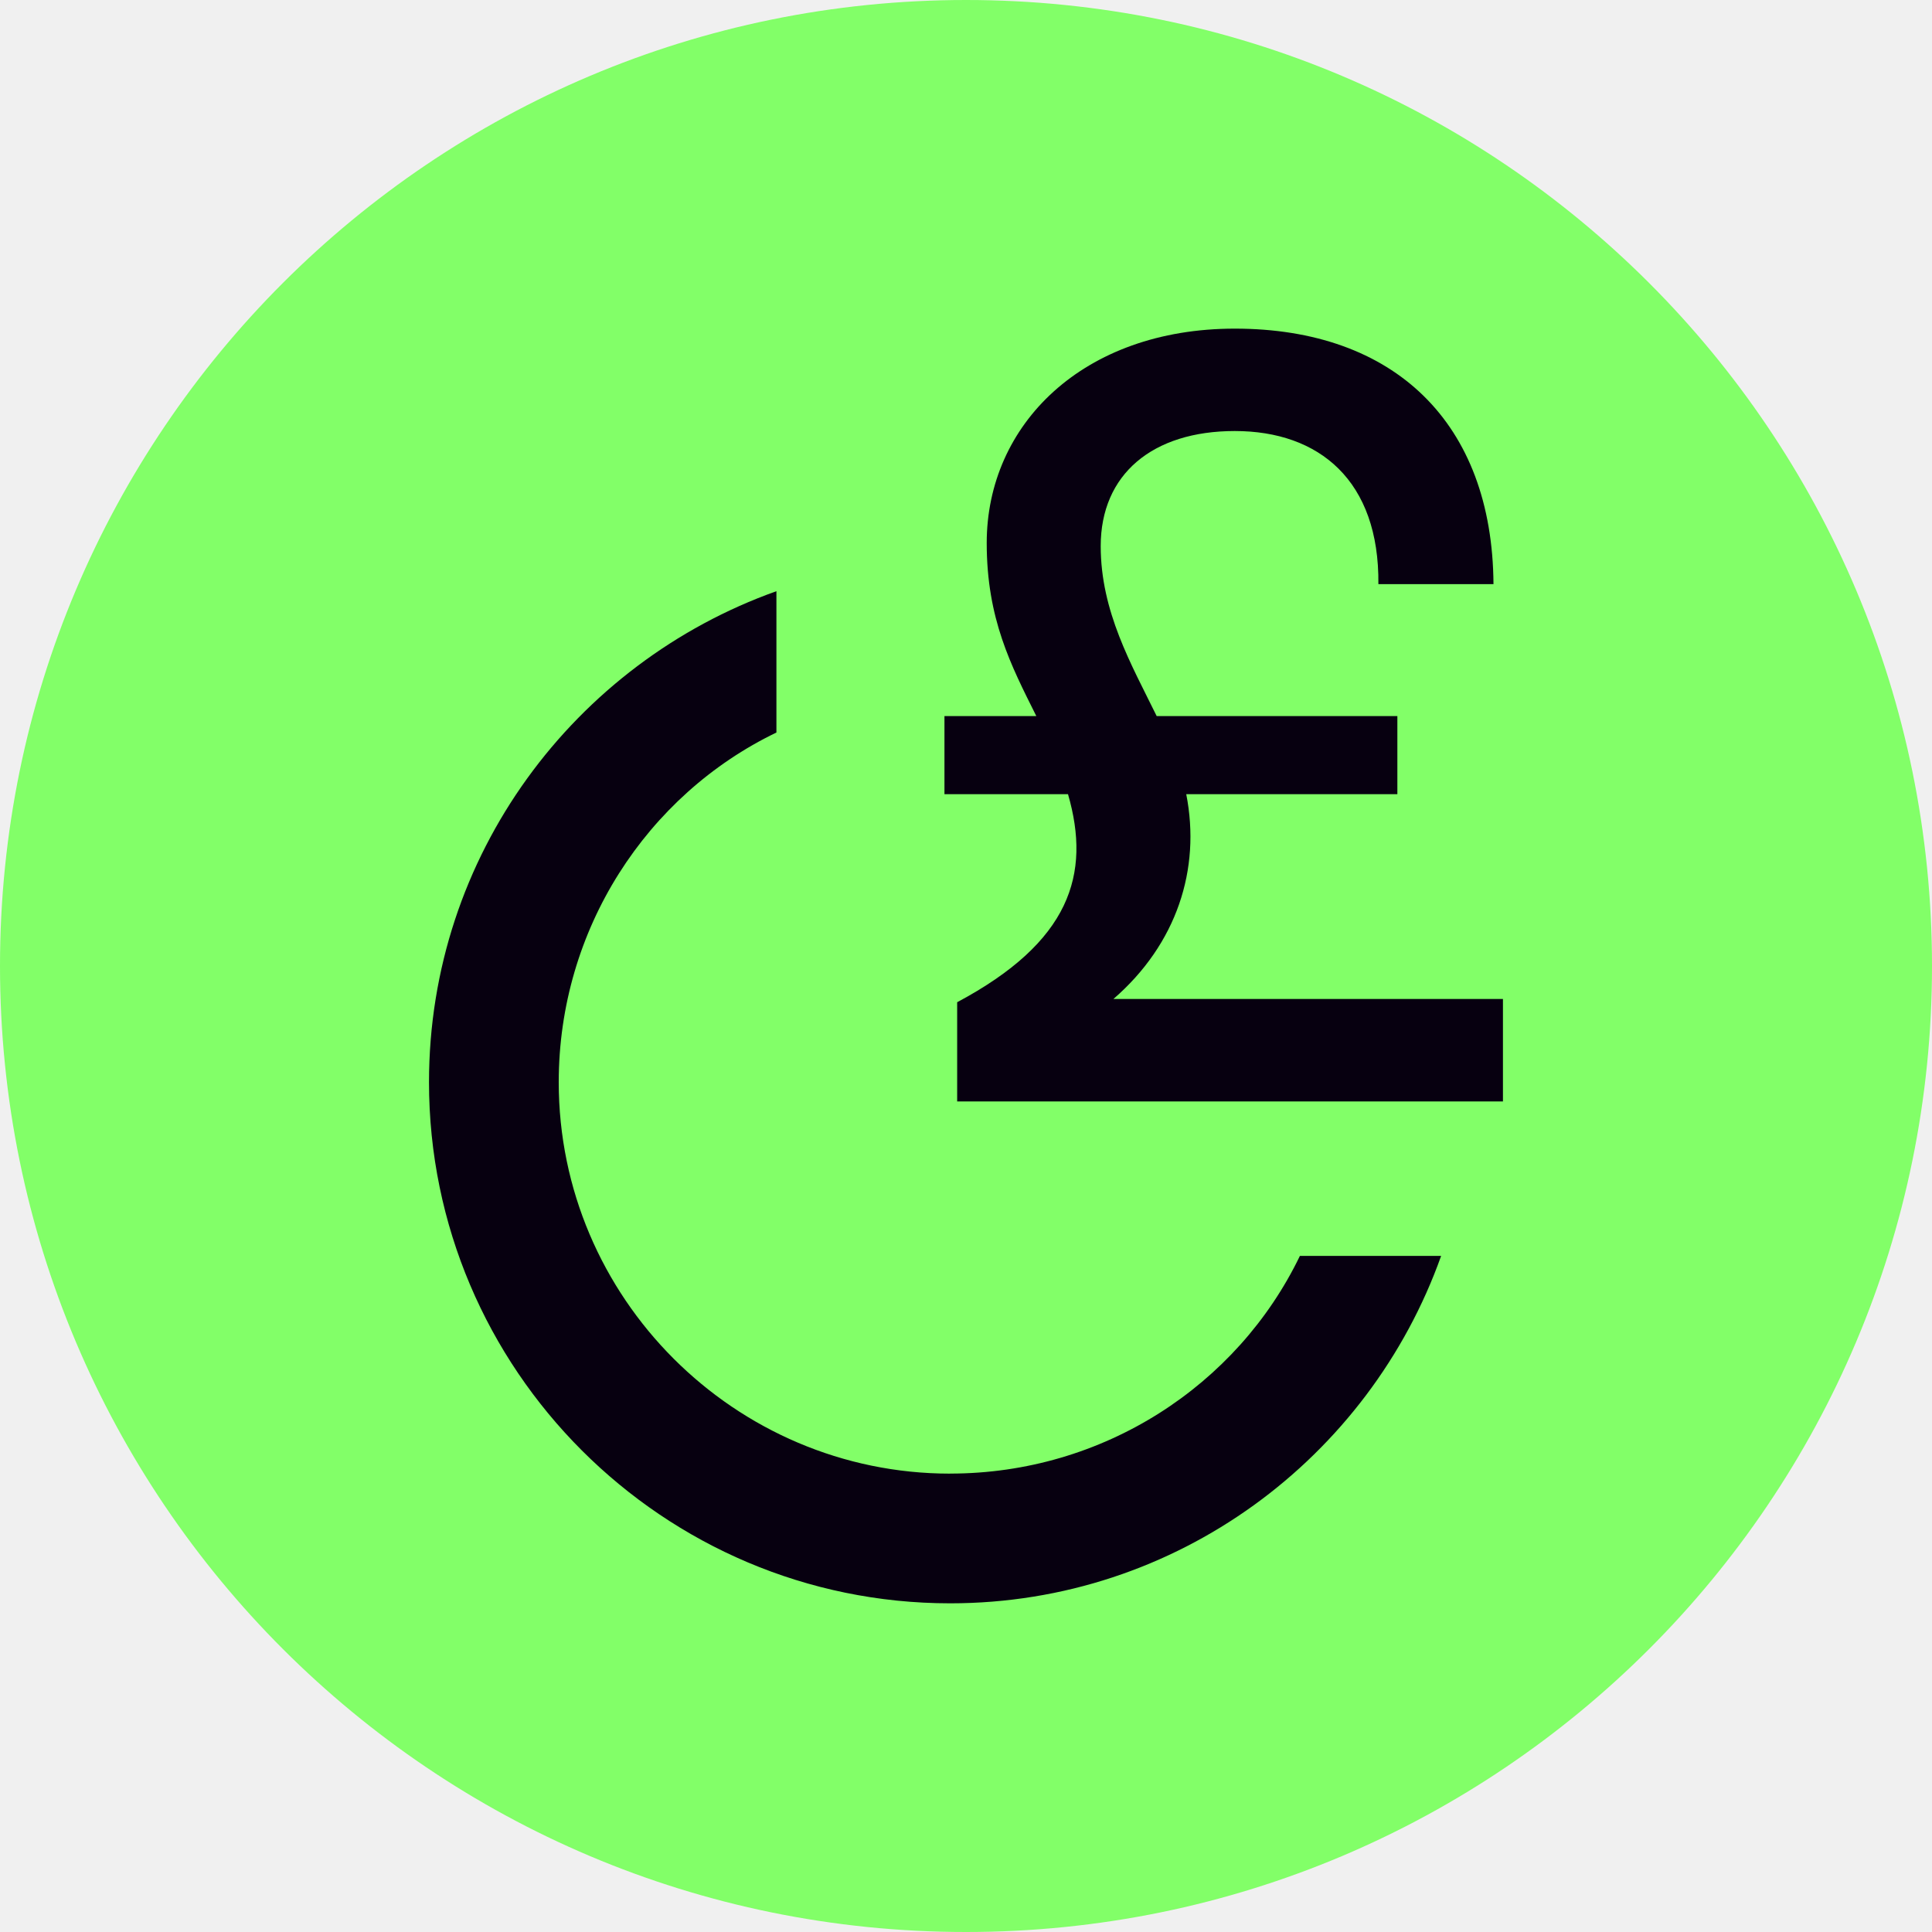
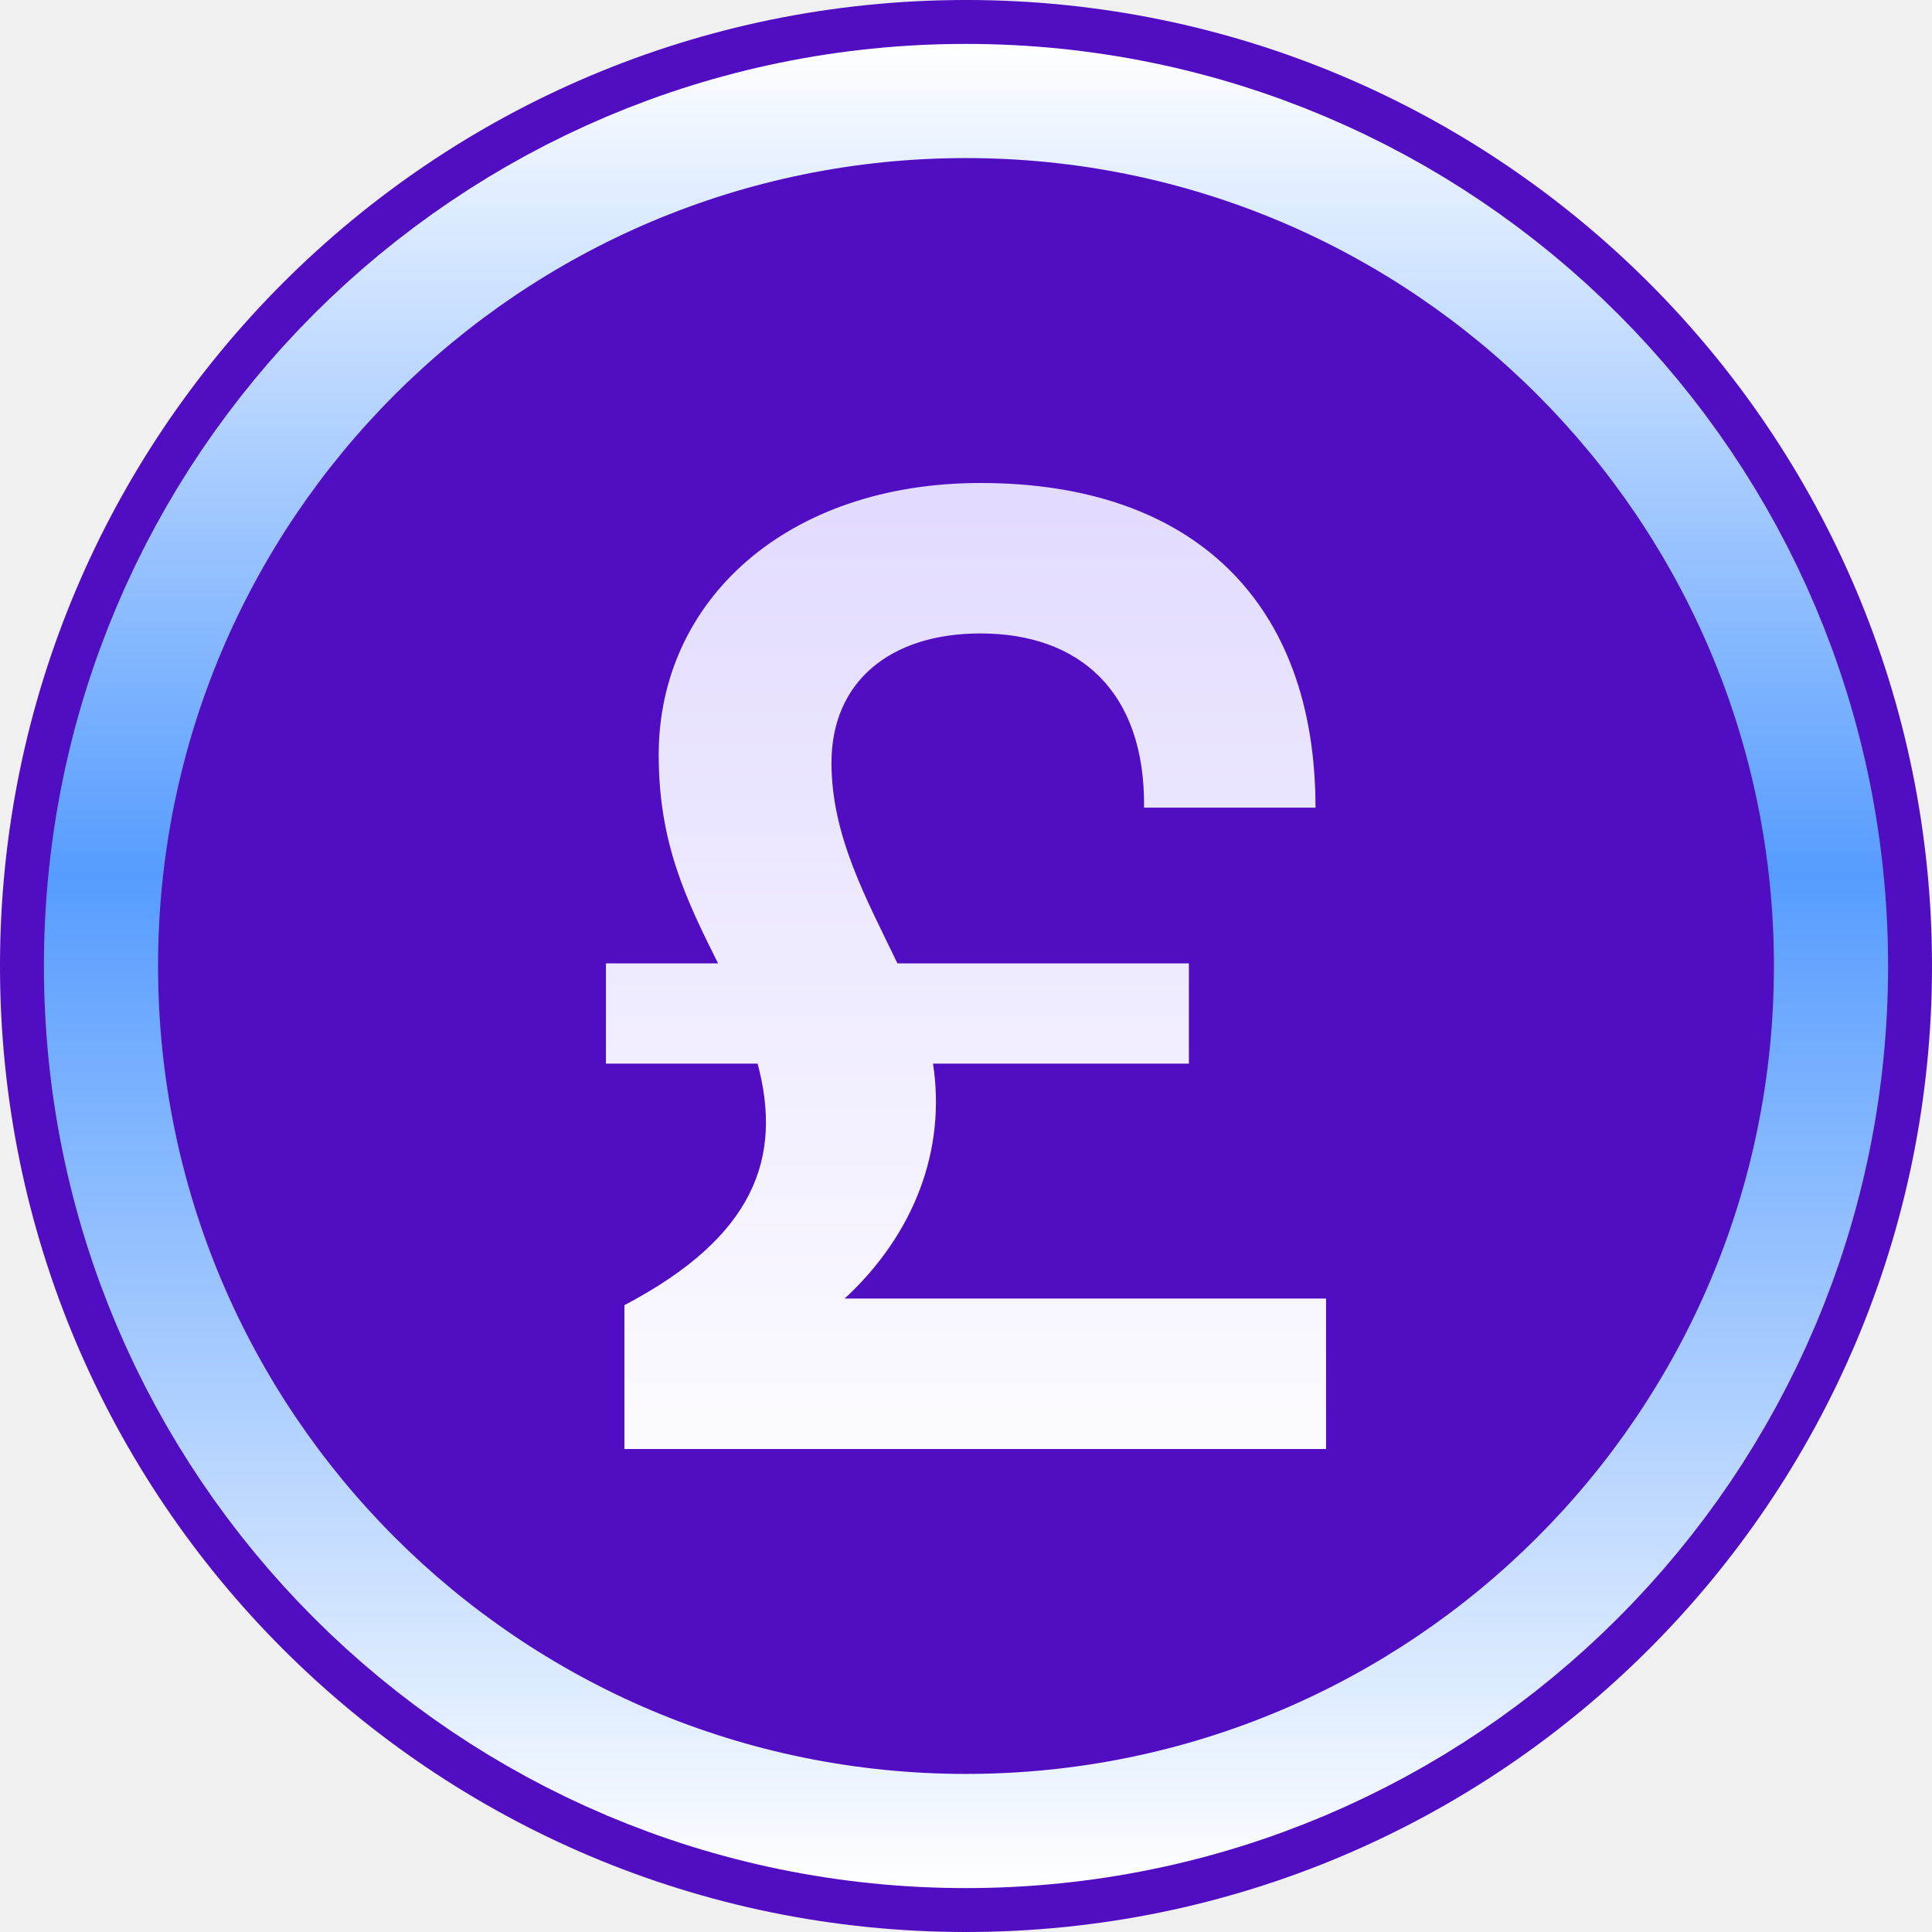
- <svg xmlns="http://www.w3.org/2000/svg" width="40" height="40" fill="none" viewBox="0 0 40 40">
-   <g clip-path="url(#a)">
-     <path fill="#82ff68" d="M20 40c11.046 0 20-8.954 20-20S31.046 0 20 0 0 8.954 0 20s8.954 20 20 20" />
-     <path fill="#070010" d="M19.817 20.75c2.339-1.247 2.776-2.645 2.295-4.307h-2.558v-1.617h1.902c-.524-1.05-1.027-2.011-1.027-3.585 0-2.448 1.989-4.437 5.136-4.437 3.3 0 5.334 1.945 5.356 5.29h-2.383c.022-2.142-1.224-3.17-2.973-3.17-1.705 0-2.776.896-2.776 2.383 0 1.355.634 2.448 1.159 3.519h4.983v1.617H24.56c.306 1.552-.197 3.104-1.508 4.24h8.065v2.121h-11.3z" />
-     <path fill="#070010" d="M19.672 30.51c-4.46 0-8.104-3.644-8.104-8.104 0-3.165 1.822-5.946 4.507-7.24V12.24c-4.172 1.486-7.193 5.466-7.193 10.165 0 5.947 4.843 10.79 10.79 10.79 4.699 0 8.679-3.02 10.165-7.193h-2.924c-1.295 2.686-4.076 4.507-7.241 4.507" />
-   </g>
+ <svg xmlns="http://www.w3.org/2000/svg" width="220" height="220" viewBox="0 0 220 220" fill="none">
+   <path d="M110 220C170.751 220 220 170.751 220 110C220 49.249 170.751 0 110 0C49.249 0 0 49.249 0 110C0 170.751 49.249 220 110 220Z" fill="#510DC1" />
+   <path d="M110 23C158.049 23 197 61.951 197 110C197 158.049 158.049 197 110 197C61.951 197 23 158.049 23 110C23 61.951 61.951 23 110 23Z" stroke="url(#paint0_linear_2057_349)" stroke-width="36" />
+   <path d="M110 202C160.81 202 202 160.81 202 110C202 59.19 160.81 18 110 18C59.19 18 18 59.19 18 110C18 160.81 59.19 202 110 202Z" fill="#510DC1" />
+   <path d="M71.103 148.62C85.971 140.806 89.124 131.79 86.271 121.12H69V109.699H81.766C78.161 102.486 75.007 96.025 75.007 85.956C75.007 68.374 89.575 55 111.652 55C135.982 55 149.799 68.675 149.799 91.967H130.275C130.425 78.593 122.766 72.131 111.652 72.131C101.289 72.131 94.681 77.691 94.681 86.858C94.681 95.273 98.736 102.486 102.19 109.699H135.381V121.12H106.245C107.747 130.888 104.143 140.505 96.183 147.869H151V165H71.103V148.62Z" fill="url(#paint1_linear_2057_349)" />
  <defs>
-     <clipPath id="a">
-       <path fill="#fff" d="M0 0h40v40H0z" />
-     </clipPath>
+     <linearGradient id="paint0_linear_2057_349" x1="110" y1="5" x2="110" y2="215" gradientUnits="userSpaceOnUse">
+       <stop stop-color="white" />
+       <stop offset="0.45" stop-color="#569CFF" />
+       <stop offset="1" stop-color="white" />
+     </linearGradient>
+     <linearGradient id="paint1_linear_2057_349" x1="110" y1="55" x2="110" y2="165" gradientUnits="userSpaceOnUse">
+       <stop stop-color="#E2DBFF" />
+       <stop offset="0.976" stop-color="#FBFAFF" />
+     </linearGradient>
  </defs>
</svg>
